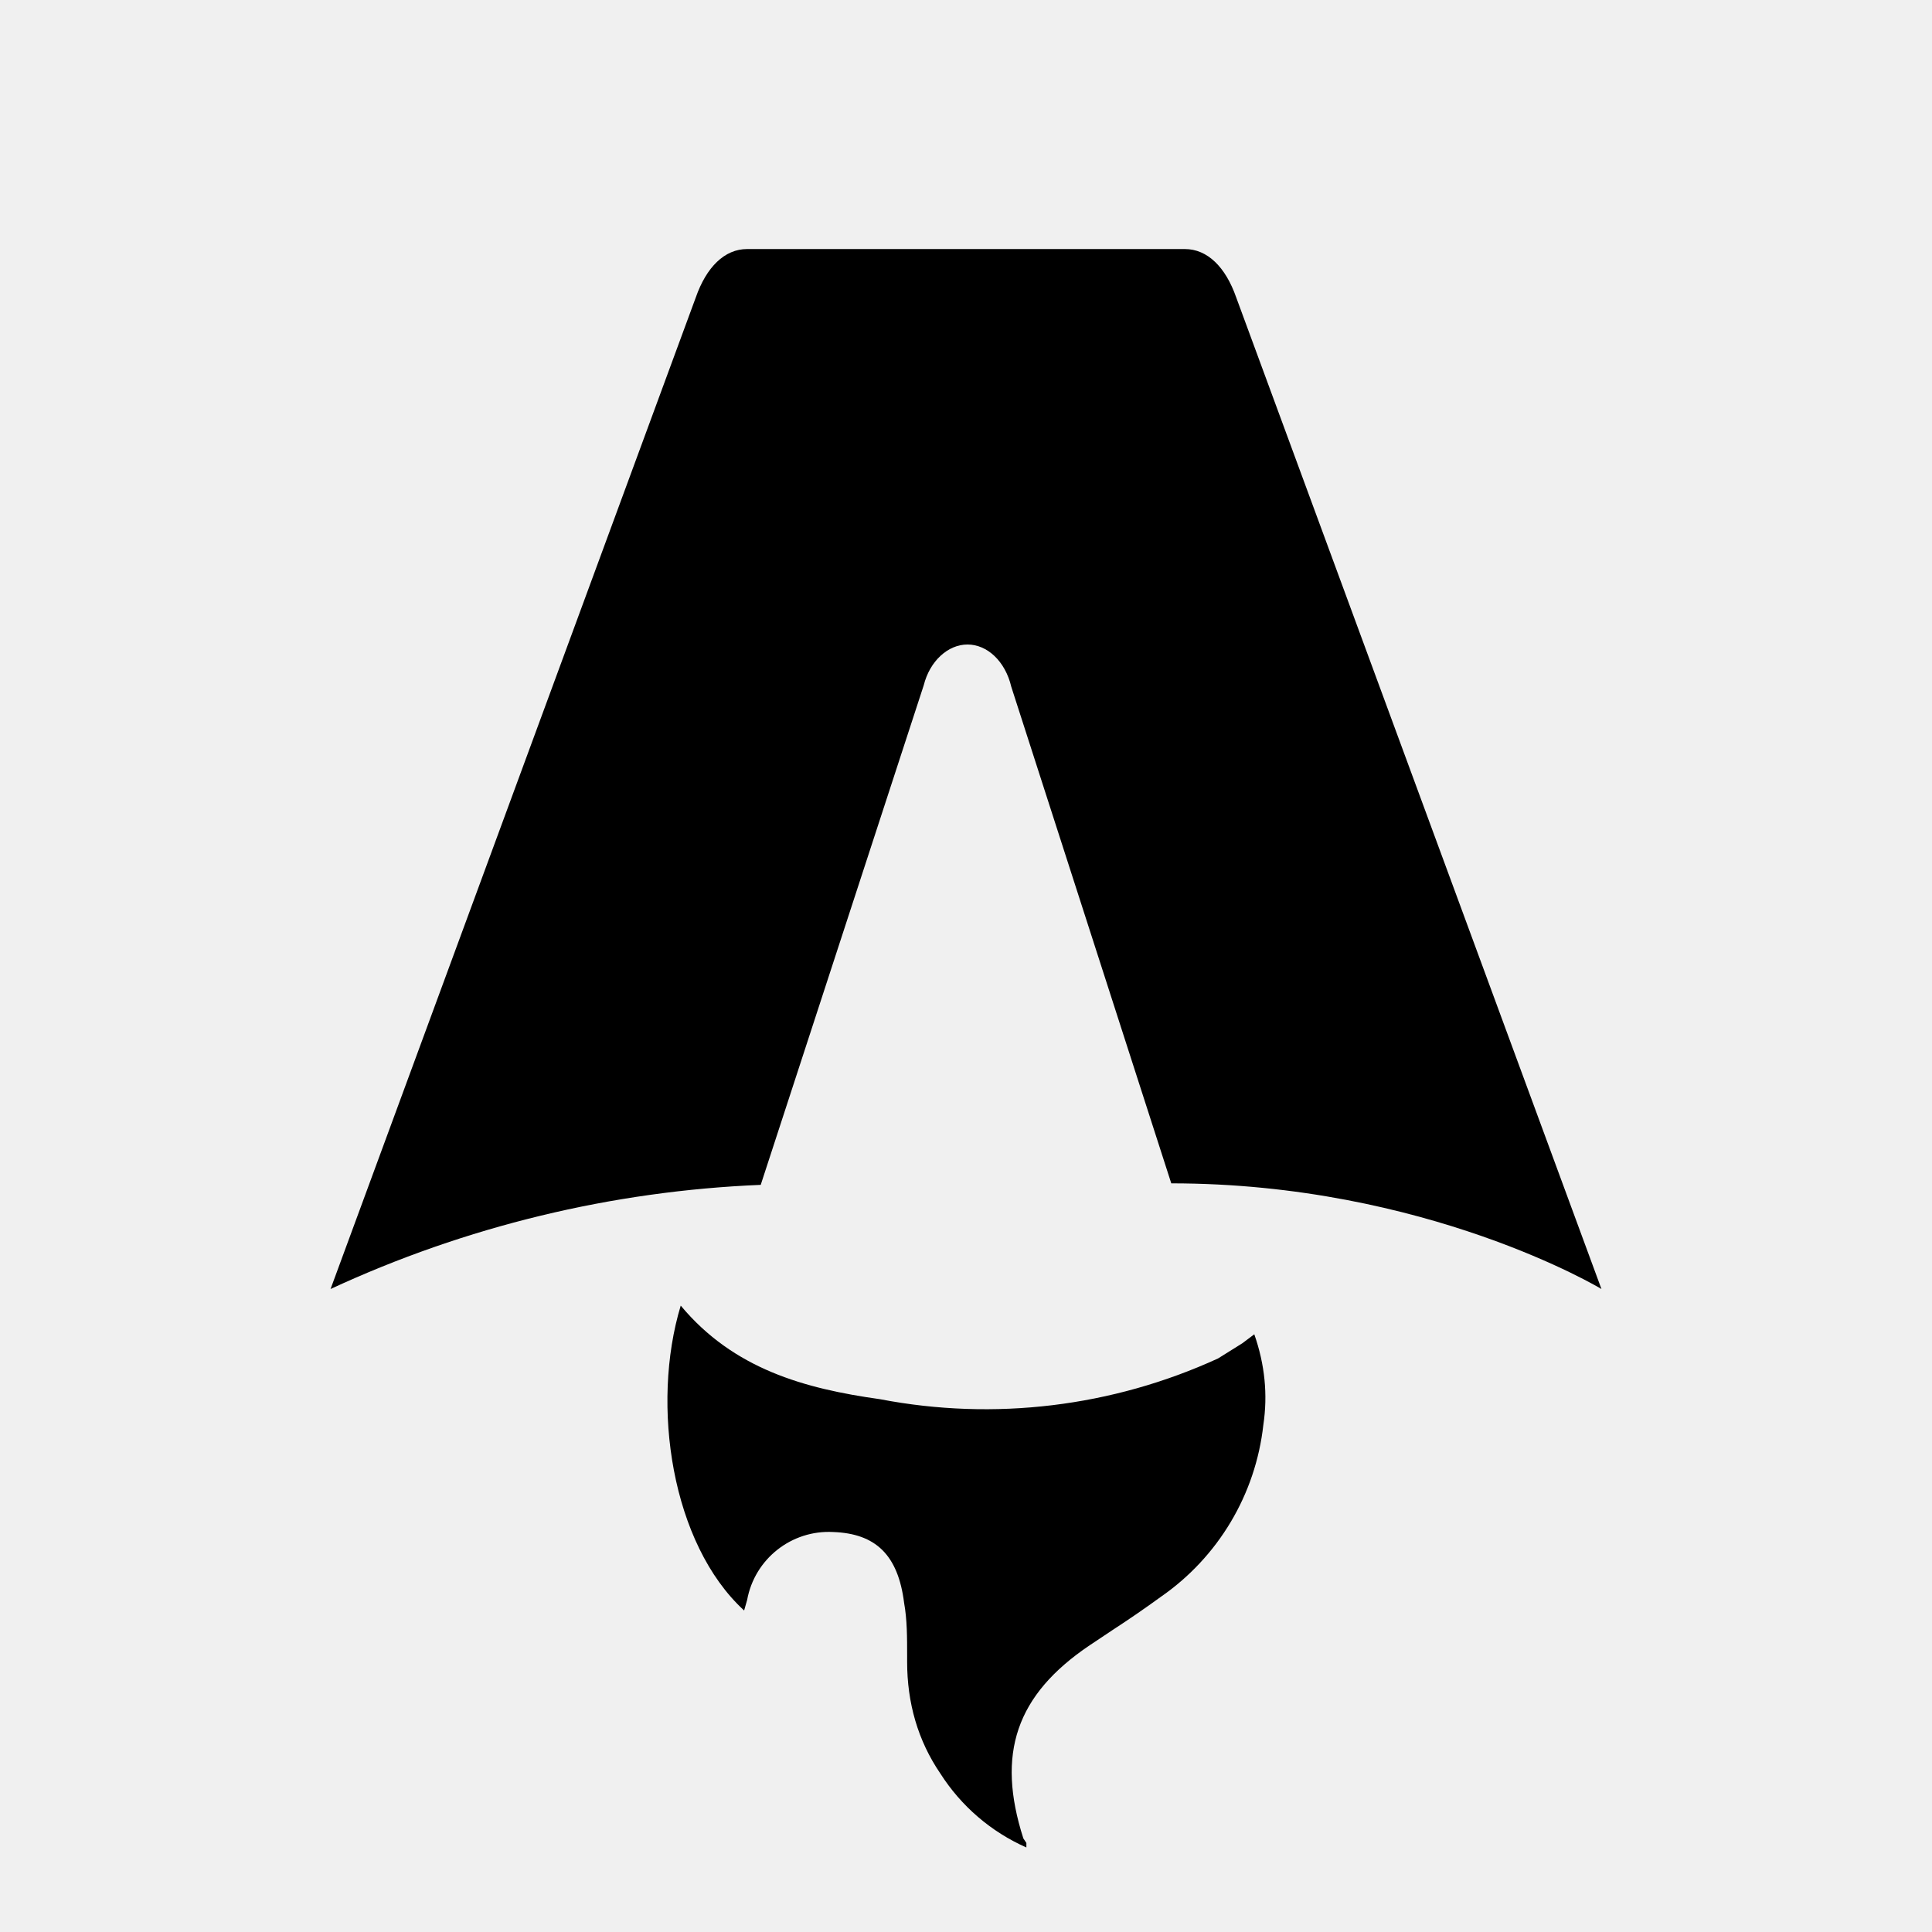
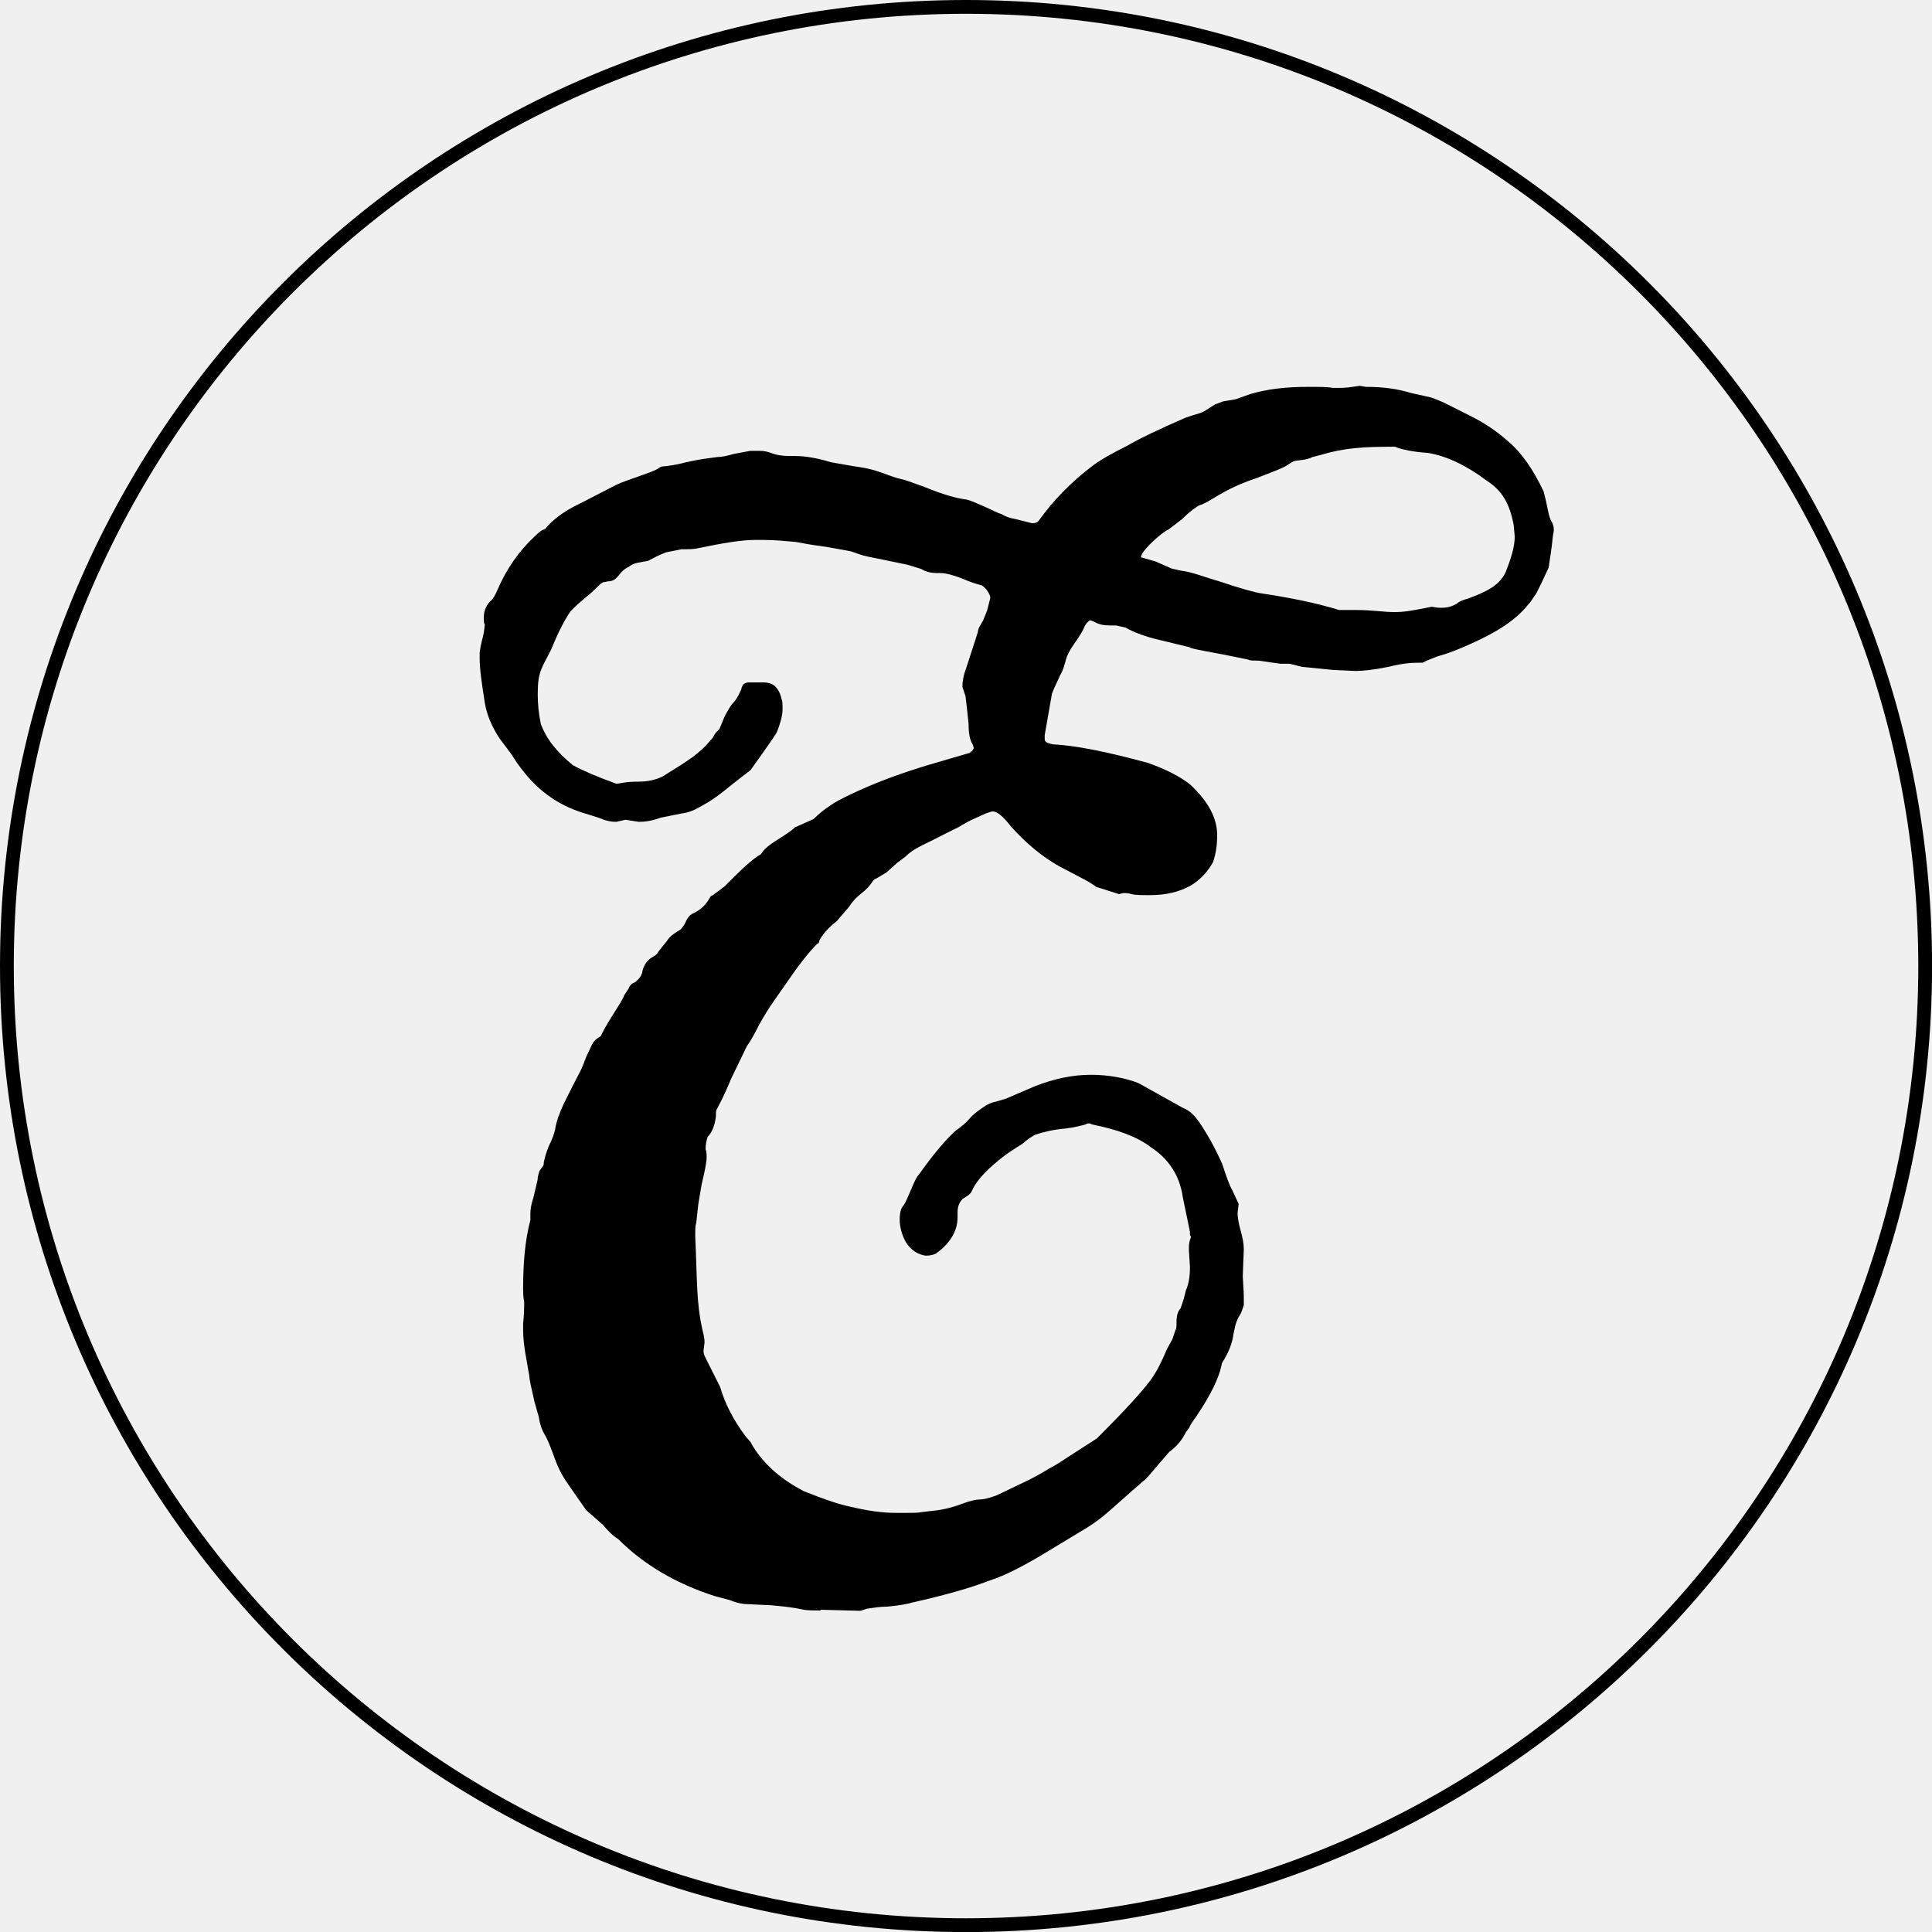
- <svg xmlns="http://www.w3.org/2000/svg" fill="none" viewBox="0 0 128 128">
-   <path d="M50.4 78.5a75.1 75.1 0 0 0-28.5 6.9l24.2-65.7c.7-2 1.9-3.2 3.4-3.2h29c1.5 0 2.7 1.2 3.4 3.2l24.2 65.7s-11.6-7-28.5-7L67 45.5c-.4-1.7-1.6-2.8-2.9-2.8-1.3 0-2.5 1.1-2.9 2.7L50.4 78.5Zm-1.1 28.2Zm-4.2-20.2c-2 6.6-.6 15.8 4.2 20.2a17.5 17.5 0 0 1 .2-.7 5.5 5.5 0 0 1 5.7-4.5c2.8.1 4.3 1.5 4.7 4.7.2 1.1.2 2.3.2 3.5v.4c0 2.7.7 5.2 2.2 7.4a13 13 0 0 0 5.7 4.9v-.3l-.2-.3c-1.8-5.6-.5-9.5 4.4-12.8l1.5-1a73 73 0 0 0 3.2-2.2 16 16 0 0 0 6.8-11.4c.3-2 .1-4-.6-6l-.8.6-1.6 1a37 37 0 0 1-22.4 2.7c-5-.7-9.7-2-13.2-6.2Z" />
-   <style>
-         path { fill: #000; }
-         @media (prefers-color-scheme: dark) {
-             path { fill: #FFF; }
-         }
+ <svg xmlns="http://www.w3.org/2000/svg" id="Calque_1" data-name="Calque 1" viewBox="0 0 280.17 280.17">
+   <defs>
+     <style>
+       .cls-1 {
+         stroke-width: 0px;
+       }
+ 
+       .cls-2 {
+         fill: none;
+         stroke: #000;
+         stroke-miterlimit: 10;
+         stroke-width: 2px;
+       }
    </style>
+   </defs>
+   <path class="cls-1" d="M119.02,233.54c-1.2,0-2.1,0-2.69-.15-1.35-.3-2.85-.45-4.49-.6l-3.15-.15c-.9,0-1.8-.15-2.85-.6l-2.25-.6c-5.54-1.8-10.18-4.49-13.93-8.24-.75-.45-1.5-1.2-2.25-2.1l-2.4-2.1-2.4-3.44c-.75-1.05-1.5-2.25-2.1-3.89-.6-1.65-1.05-2.85-1.5-3.59-.45-.75-.75-1.65-.9-2.69l-.6-2.1c-.45-1.95-.75-3.29-.75-3.74l-.6-3.44c-.15-1.05-.3-2.1-.3-3.14v-1.05c.15-1.2.15-2.25.15-3.15-.15-.75-.15-1.5-.15-1.95,0-3.74.3-7.04,1.05-9.88v-.9c0-.75.15-1.5.45-2.4l.6-2.55c0-.45.15-.9.3-1.35l.45-.6c.15-.15.15-.45.15-.6.15-.6.3-1.35.75-2.4.45-.9.75-1.65.9-2.4.15-1.05.6-2.25,1.2-3.59l1.2-2.4c1.2-2.4,1.35-2.4,2.1-4.49.75-1.5.9-2.25,1.65-2.7l.45-.3c.45-.9.75-1.5,1.8-3.15.75-1.2,1.35-2.1,1.65-2.85l.6-.9c.15-.45.45-.75.9-.9.6-.45.9-.9,1.05-1.35.15-1.05.75-1.95,1.65-2.4.3-.15.6-.45.75-.75l1.2-1.5c.45-.75,1.2-1.2,1.95-1.65.15-.15.45-.45.75-1.05.3-.75.75-1.2,1.2-1.35.9-.45,1.65-1.05,2.25-2.1.15-.3.3-.45.45-.45l1.8-1.35,1.35-1.35c1.65-1.65,2.85-2.69,3.89-3.29.45-.75,1.2-1.35,2.4-2.1,1.2-.75,2.1-1.35,2.55-1.8l2.69-1.2c.75-.75,1.5-1.35,2.4-1.95.6-.45,1.5-.9,2.7-1.5,4.04-1.95,7.94-3.29,11.38-4.34l6.14-1.8c.45-.3.6-.6.6-.75l-.15-.45c-.45-.75-.6-1.65-.6-2.99l-.3-2.85-.15-1.2-.45-1.35c0-.75.15-1.65.6-2.85l1.65-5.09c0-.45.3-.9.75-1.65l.6-1.5.45-1.8c0-.3-.15-.6-.45-1.05-.3-.45-.6-.6-.75-.75-.6-.15-1.65-.45-2.99-1.05-1.2-.45-2.25-.75-3.15-.75h-.45c-.75,0-1.5-.15-2.25-.6l-1.95-.6-5.84-1.2c-.75-.15-1.5-.45-2.39-.75l-3.29-.6c-.9-.15-2.4-.3-4.64-.75-1.65-.15-3.14-.3-4.64-.3h-1.35c-1.95,0-4.64.45-8.24,1.2-.6.15-1.35.15-2.4.15l-2.25.45c-1.2.45-1.95.9-2.25,1.05-.45.3-.45.15-1.8.45-.75.15-1.2.45-1.35.6-.3.15-.6.3-1.05.75-.75.9-1.05,1.35-1.95,1.35l-.75.15c-.75.45-1.05,1.05-2.4,2.1-1.05.9-1.95,1.65-2.4,2.25-.9,1.35-1.8,3.15-2.7,5.39-1.35,2.69-1.95,3.14-1.95,6.44,0,1.5.15,2.99.45,4.34.75,2.1,2.25,4.04,4.64,5.99,1.35.75,3.44,1.65,6.29,2.69.6,0,1.05-.3,3.29-.3,1.35,0,2.55-.3,3.44-.75,2.85-1.8,4.49-2.69,6.29-4.49l1.05-1.2c.15-.45.45-.75.9-1.2l.75-1.8c.45-.9.9-1.65,1.35-2.1.15-.15.6-.75,1.05-1.8.15-.75.45-1.05,1.2-1.05h1.95c.75,0,1.35.15,1.8.6s.75,1.05.9,1.8c.15.3.15.75.15,1.5,0,.9-.3,1.95-.75,3.14-.15.45-1.05,1.65-2.4,3.59l-1.5,2.1c-3.59,2.7-4.64,3.89-7.19,5.24-.75.45-1.65.9-2.85,1.05l-3,.6c-1.2.45-2.25.6-3.14.6l-1.95-.3-1.35.3c-.75,0-1.5-.15-2.55-.6l-2.4-.75c-3.29-1.05-6.14-2.99-8.39-5.84-.75-.9-1.35-1.8-1.8-2.55l-1.8-2.4c-1.05-1.65-1.8-3.29-2.1-5.09-.45-2.85-.75-4.94-.75-6.44v-.9c.15-1.2.45-2.1.6-2.85l.15-1.2c-.15-.15-.15-.6-.15-1.05,0-1.05.45-1.95,1.2-2.55.45-.6.6-1.05.75-1.35,1.35-3.15,3.15-5.69,5.39-7.79.75-.75,1.2-1.05,1.5-1.05,1.05-1.35,2.85-2.7,5.09-3.74l5.24-2.7c.9-.45,1.95-.75,3.15-1.2,1.2-.45,2.25-.75,2.99-1.2.15-.15.45-.3.75-.3,1.65-.15,2.7-.45,3.29-.6,1.95-.45,3.44-.6,4.49-.75.6,0,1.35-.15,2.4-.45l2.4-.45h1.35c.75,0,1.2.15,1.65.3.75.3,1.65.45,2.7.45h.9c1.35,0,3.15.3,5.09.9l3.44.6c1.05.15,2.1.3,3.44.75,1.35.45,2.4.9,3.14,1.05.75.15,1.95.6,3.59,1.2,2.55,1.05,4.64,1.65,5.99,1.8.75.15,1.65.6,2.7,1.05s1.8.9,2.4,1.05c.45.3,1.2.6,2.1.75l2.39.6c.45,0,.75-.15.9-.3,2.25-3.15,4.94-5.84,7.94-8.09,1.2-.9,2.85-1.8,4.94-2.85,1.8-1.05,4.64-2.4,8.39-4.04,2.99-1.05,1.79-.3,4.34-1.95l1.2-.45,1.8-.3,2.1-.75c2.55-.75,5.24-1.05,8.39-1.05,1.65,0,2.85,0,3.59.15h.75c.45,0,1.2,0,2.1-.15l1.05-.15.9.15c2.55,0,4.64.3,6.59.9l2.7.6c.6.15,1.2.45,1.95.75l3.89,1.95c2.1,1.05,3.89,2.25,5.54,3.74,1.95,1.65,3.59,4.04,5.09,7.19.6,2.1.6,3.14,1.05,4.19.3.45.45.9.45,1.5l-.15.9c-.15,1.8-.45,3.29-.6,4.49l-1.05,2.25-.75,1.5c-.45.6-.75,1.2-1.2,1.65-1.79,2.25-4.64,4.04-8.38,5.69-1.65.75-3.15,1.35-4.79,1.8l-1.5.6-.6.3c-1.35,0-2.55,0-4.94.6-2.25.45-3.74.6-4.79.6l-3.29-.15-4.49-.45-1.8-.45h-1.35l-3.14-.45c-.75,0-1.35,0-1.5-.15-5.69-1.2-8.23-1.5-8.54-1.8l-4.34-1.05c-1.95-.45-3.59-1.05-4.94-1.8l-1.35-.3h-.9c-.9,0-1.65-.15-2.39-.6l-.45-.15c-.15,0-.45.3-.75.75-.3.75-.75,1.5-1.5,2.55-.75,1.05-1.2,1.95-1.35,2.7-.15.45-.3,1.2-.75,1.95l-.9,1.95-.3.75-1.05,5.99v.6c0,.45.45.6,1.2.75,3.14.15,7.79,1.05,13.78,2.7,2.55.9,4.64,1.95,6.14,3.15,2.55,2.4,3.89,4.79,3.89,7.34,0,1.35-.15,2.55-.6,3.89-.75,1.35-1.8,2.55-3.3,3.44-1.65.9-3.59,1.35-5.84,1.35-1.2,0-2.1,0-2.7-.15-.45-.15-.75-.15-1.2-.15l-.6.15-3.3-1.05c-.6-.45-1.35-.9-2.25-1.35l-3.14-1.65c-2.4-1.35-4.79-3.29-7.04-5.84-1.05-1.35-1.95-2.1-2.54-2.1-.3,0-.6.15-1.05.3l-1.35.6c-1.05.45-1.8.9-2.55,1.35l-2.1,1.05c-3.14,1.65-4.34,1.95-5.69,3.29l-1.2.9-1.5,1.35-1.5.9c-.15,0-.3.15-.45.3-.45.75-1.05,1.35-1.65,1.8-.75.6-1.35,1.2-1.8,1.95l-1.8,2.1c-1.95,1.5-2.55,2.85-2.55,2.85,0,.3-.15.45-.3.45-1.05,1.05-2.4,2.69-4.04,5.09l-2.1,3c-.75,1.05-1.5,2.25-2.25,3.59-.75,1.5-1.35,2.55-1.8,3.15l-2.25,4.64c-.45,1.05-1.05,2.55-2.1,4.49-.15.15-.15.6-.15,1.05-.15,1.35-.6,2.4-1.2,2.99-.15.45-.3,1.05-.3,1.8.15.3.15.75.15,1.2,0,.75-.3,2.1-.75,4.04l-.45,2.7-.3,2.69c-.15.45-.15,1.05-.15,1.95.3,6.74.15,9.58,1.05,13.63.15.6.3,1.2.3,1.8l-.15,1.2c0,.45.15.75.3,1.05l2.1,4.19c.75,2.55,1.95,4.79,3.59,7.04l.9,1.05c.15.45.45.75.6,1.05,1.65,2.4,3.89,4.34,7.04,5.99,2.99,1.2,5.24,1.95,6.74,2.25,2.55.6,4.64.9,6.59.9h1.2c2.7,0,1.35,0,4.19-.3,1.65-.15,3.15-.6,4.34-1.05s2.1-.6,2.55-.6,1.2-.15,2.39-.6l3.44-1.65c1.65-.75,2.99-1.5,4.19-2.25.9-.45,1.8-1.05,2.7-1.65l4.19-2.7c4.64-4.64,6.89-7.19,7.94-8.68.75-1.05,1.5-2.55,2.25-4.34l.75-1.35.45-1.35c.15-.15.15-.6.15-1.05,0-.9.15-1.65.6-2.1l.45-1.35.3-1.2c.45-1.05.6-2.1.6-3.44l-.15-2.4c0-.6,0-1.05.15-1.5l.15-.45-.15-.3v-.45l-1.05-5.09c-.45-3.14-2.1-5.54-4.64-7.19-1.95-1.5-4.79-2.55-8.53-3.29l-.3-.15c-.15,0-.45,0-.6.15-.6.15-1.65.45-3,.6-1.65.15-2.99.45-4.34.9l-.75.45-.6.45c-.45.45-1.05.75-1.5,1.05l-1.35.9c-2.55,1.95-4.19,3.59-4.94,5.24-.15.45-.6.75-1.35,1.2-.45.45-.75,1.05-.75,1.95v.75c0,1.95-1.05,3.74-3.14,5.24-.3.15-.75.3-1.5.3-1.05-.15-2.1-.75-2.85-1.95-.6-1.05-.9-2.25-.9-3.29,0-.9.15-1.65.6-2.1.3-.45.6-1.2,1.05-2.25.45-1.05.75-1.8,1.2-2.25,1.8-2.55,3.3-4.34,4.49-5.54.45-.45.9-.9,1.2-1.05l.75-.6c.9-.75.9-1.2,2.7-2.4.6-.45,1.2-.75,1.95-.9l1.5-.45,4.19-1.8c2.7-1.05,5.39-1.65,8.09-1.65,2.55,0,4.94.45,6.89,1.2l6.44,3.59c.75.3,1.35.75,1.95,1.5.6.75,1.05,1.5,1.5,2.25.75,1.2,1.5,2.7,2.25,4.34.6,1.8,1.05,3.15,1.5,3.89l.9,1.95-.15,1.35c0,.6.15,1.5.45,2.55s.45,1.95.45,2.69l-.15,3.89c.15,3,.15,1.5.15,4.19-.15.45-.3,1.05-.6,1.5s-.45.9-.6,1.35l-.3,1.35c-.15,1.2-.6,2.55-1.65,4.19l-.3,1.2c-.6,1.95-1.95,4.49-4.19,7.64l-.3.6-.45.6c-.6,1.2-1.35,2.1-2.4,2.85l-1.95,2.25c-.75.9-1.35,1.65-1.95,2.1-4.34,3.74-5.54,5.09-7.94,6.59l-5.69,3.44c-3.44,2.1-6.29,3.59-8.68,4.34-2.7,1.05-6.44,2.1-11.08,3.14-.45.15-1.8.45-3.74.6-.9,0-1.79.15-2.85.3l-.9.3-5.84-.15ZM207.52,87.99c.45,0,.6.15,1.5.15.75,0,1.5-.15,2.25-.6.45-.45,1.2-.6,1.65-.75,2.85-1.05,4.49-1.95,5.39-3.74.9-2.25,1.35-3.89,1.35-5.24l-.15-1.65c-.6-3.29-1.8-5.09-3.89-6.44-2.99-2.25-5.84-3.59-8.54-4.04-2.1-.15-3.74-.45-4.79-.9-4.49,0-7.34.15-10.78,1.2l-1.2.3c-.75.45-2.1.45-2.7.6-1.65.9-.15.45-5.24,2.4-5.39,1.8-6.59,3.44-8.54,4.04-1.2.75-1.95,1.5-2.4,1.95l-1.95,1.5c-1.05.45-3.44,2.7-3.89,3.59l-.15.45,2.1.6,2.4,1.05,1.35.3c1.5.15,3.74,1.05,5.39,1.5,3.14,1.05,5.24,1.65,6.29,1.8,4.04.6,7.79,1.35,11.23,2.4h2.39c2.55,0,4.04.3,5.54.3s2.4-.15,5.39-.75Z" />
+   <circle class="cls-2" cx="140.09" cy="140.09" r="139.09" />
</svg>
